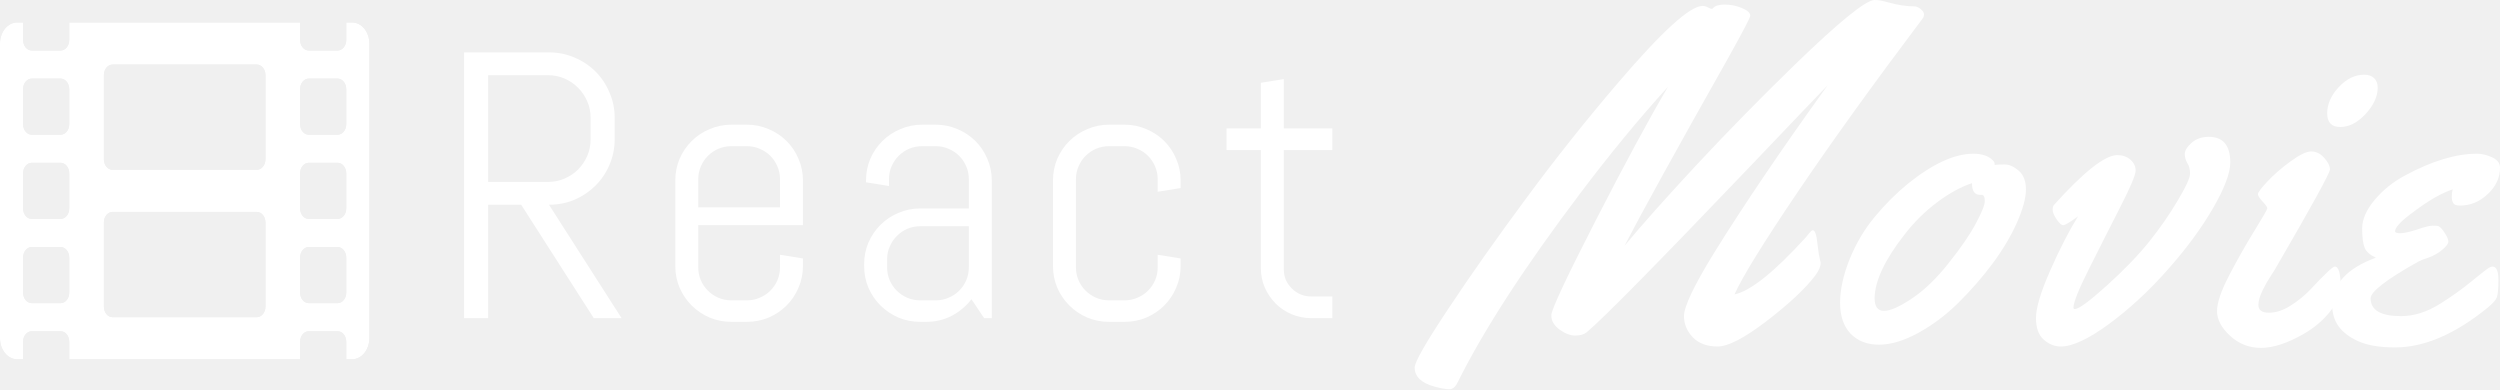
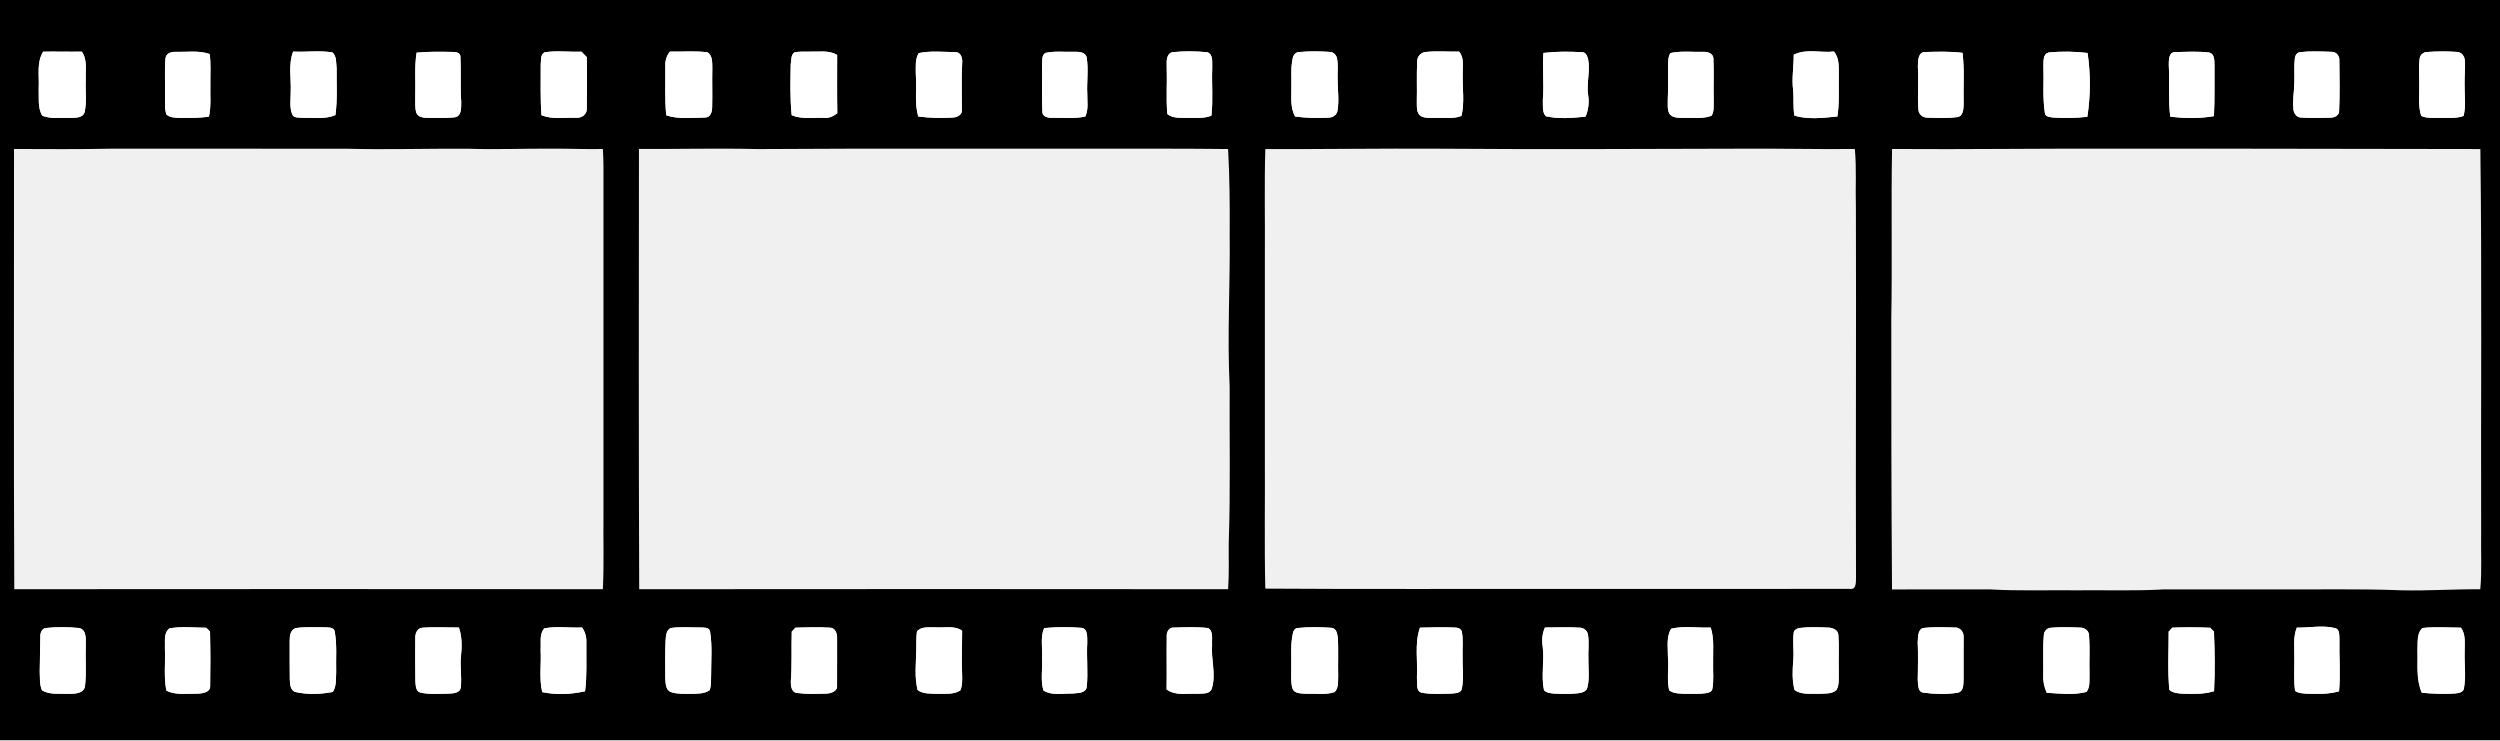
- <svg xmlns="http://www.w3.org/2000/svg" width="334" height="52" viewBox="0 0 334 52" fill="none">
-   <mask id="mask0" mask-type="alpha" maskUnits="userSpaceOnUse" x="0" y="3" width="50" height="45">
-     <path d="M47.031 3H46.26V5.344C46.26 6.117 45.739 6.75 45.103 6.75H41.248C40.612 6.75 40.092 6.117 40.092 5.344V3H9.252V5.344C9.252 6.117 8.731 6.75 8.095 6.75H4.24C3.604 6.75 3.084 6.117 3.084 5.344V3H2.313C1.031 3 0 4.254 0 5.812V45.188C0 46.746 1.031 48 2.313 48H3.084V45.656C3.084 44.883 3.604 44.25 4.24 44.25H8.095C8.731 44.25 9.252 44.883 9.252 45.656V48H40.092V45.656C40.092 44.883 40.612 44.25 41.248 44.25H45.103C45.739 44.25 46.26 44.883 46.26 45.656V48H47.031C48.312 48 49.343 46.746 49.343 45.188V5.812C49.343 4.254 48.312 3 47.031 3ZM9.252 39.094C9.252 39.867 8.731 40.5 8.095 40.5H4.24C3.604 40.5 3.084 39.867 3.084 39.094V34.406C3.084 33.633 3.604 33 4.24 33H8.095C8.731 33 9.252 33.633 9.252 34.406V39.094ZM9.252 27.844C9.252 28.617 8.731 29.25 8.095 29.25H4.24C3.604 29.25 3.084 28.617 3.084 27.844V23.156C3.084 22.383 3.604 21.75 4.24 21.75H8.095C8.731 21.75 9.252 22.383 9.252 23.156V27.844ZM9.252 16.594C9.252 17.367 8.731 18 8.095 18H4.24C3.604 18 3.084 17.367 3.084 16.594V11.906C3.084 11.133 3.604 10.5 4.24 10.5H8.095C8.731 10.5 9.252 11.133 9.252 11.906V16.594ZM35.466 40.969C35.466 41.742 34.945 42.375 34.309 42.375H15.034C14.398 42.375 13.878 41.742 13.878 40.969V29.719C13.878 28.945 14.398 28.312 15.034 28.312H34.309C34.945 28.312 35.466 28.945 35.466 29.719V40.969ZM35.466 21.281C35.466 22.055 34.945 22.688 34.309 22.688H15.034C14.398 22.688 13.878 22.055 13.878 21.281V10.031C13.878 9.258 14.398 8.625 15.034 8.625H34.309C34.945 8.625 35.466 9.258 35.466 10.031V21.281ZM46.26 39.094C46.26 39.867 45.739 40.5 45.103 40.5H41.248C40.612 40.5 40.092 39.867 40.092 39.094V34.406C40.092 33.633 40.612 33 41.248 33H45.103C45.739 33 46.26 33.633 46.26 34.406V39.094ZM46.26 27.844C46.26 28.617 45.739 29.25 45.103 29.25H41.248C40.612 29.25 40.092 28.617 40.092 27.844V23.156C40.092 22.383 40.612 21.75 41.248 21.75H45.103C45.739 21.75 46.26 22.383 46.26 23.156V27.844ZM46.26 16.594C46.26 17.367 45.739 18 45.103 18H41.248C40.612 18 40.092 17.367 40.092 16.594V11.906C40.092 11.133 40.612 10.5 41.248 10.5H45.103C45.739 10.5 46.26 11.133 46.26 11.906V16.594Z" fill="white" />
-   </mask>
-   <g mask="url(#mask0)">
-     <path d="M47.031 3H46.26V5.344C46.26 6.117 45.739 6.75 45.103 6.75H41.248C40.612 6.75 40.092 6.117 40.092 5.344V3H9.252V5.344C9.252 6.117 8.731 6.75 8.095 6.75H4.24C3.604 6.75 3.084 6.117 3.084 5.344V3H2.313C1.031 3 0 4.254 0 5.812V45.188C0 46.746 1.031 48 2.313 48H3.084V45.656C3.084 44.883 3.604 44.25 4.24 44.25H8.095C8.731 44.25 9.252 44.883 9.252 45.656V48H40.092V45.656C40.092 44.883 40.612 44.25 41.248 44.25H45.103C45.739 44.25 46.26 44.883 46.26 45.656V48H47.031C48.312 48 49.343 46.746 49.343 45.188V5.812C49.343 4.254 48.312 3 47.031 3ZM9.252 39.094C9.252 39.867 8.731 40.5 8.095 40.5H4.24C3.604 40.5 3.084 39.867 3.084 39.094V34.406C3.084 33.633 3.604 33 4.24 33H8.095C8.731 33 9.252 33.633 9.252 34.406V39.094ZM9.252 27.844C9.252 28.617 8.731 29.25 8.095 29.25H4.24C3.604 29.25 3.084 28.617 3.084 27.844V23.156C3.084 22.383 3.604 21.75 4.24 21.75H8.095C8.731 21.75 9.252 22.383 9.252 23.156V27.844ZM9.252 16.594C9.252 17.367 8.731 18 8.095 18H4.24C3.604 18 3.084 17.367 3.084 16.594V11.906C3.084 11.133 3.604 10.5 4.24 10.5H8.095C8.731 10.5 9.252 11.133 9.252 11.906V16.594ZM35.466 40.969C35.466 41.742 34.945 42.375 34.309 42.375H15.034C14.398 42.375 13.878 41.742 13.878 40.969V29.719C13.878 28.945 14.398 28.312 15.034 28.312H34.309C34.945 28.312 35.466 28.945 35.466 29.719V40.969ZM35.466 21.281C35.466 22.055 34.945 22.688 34.309 22.688H15.034C14.398 22.688 13.878 22.055 13.878 21.281V10.031C13.878 9.258 14.398 8.625 15.034 8.625H34.309C34.945 8.625 35.466 9.258 35.466 10.031V21.281ZM46.26 39.094C46.26 39.867 45.739 40.5 45.103 40.5H41.248C40.612 40.5 40.092 39.867 40.092 39.094V34.406C40.092 33.633 40.612 33 41.248 33H45.103C45.739 33 46.26 33.633 46.26 34.406V39.094ZM46.26 27.844C46.26 28.617 45.739 29.25 45.103 29.25H41.248C40.612 29.25 40.092 28.617 40.092 27.844V23.156C40.092 22.383 40.612 21.75 41.248 21.75H45.103C45.739 21.75 46.26 22.383 46.26 23.156V27.844ZM46.26 16.594C46.26 17.367 45.739 18 45.103 18H41.248C40.612 18 40.092 17.367 40.092 16.594V11.906C40.092 11.133 40.612 10.5 41.248 10.5H45.103C45.739 10.5 46.26 11.133 46.26 11.906V16.594Z" fill="white" />
+ <svg xmlns="http://www.w3.org/2000/svg" id="Layer_1" version="1.1" xml:space="preserve" viewBox="0 0 360 106.594" enable-background="new 0 0 360 106.594" y="0px" x="0px">
+   <g id="_x23_000000ff">
+     <path d="m0 0h360v106.59h-360v-106.59m6.218 7.442c-0.973 1.561-0.548 3.476-0.646 5.214 0.064 1.33-0.194 2.813 0.517 4.008 1.283 0.503 2.7 0.25 4.044 0.307 0.729-0.02 1.794 0.042 2.05-0.833 0.343-1.507 0.084-3.074 0.161-4.607-0.059-1.37 0.281-2.891-0.56-4.095-1.856 0.034-3.709-0.025-5.566 0.006m35.992-0.011c-0.711 1.856-0.264 3.861-0.346 5.791 0.014 1.066-0.2 2.188 0.202 3.206 0.214 0.622 0.996 0.47 1.51 0.537 1.575-0.053 3.232 0.25 4.725-0.396 0.301-2.228 0.146-4.483 0.172-6.722-0.093-0.762 0.036-1.744-0.599-2.298-1.873-0.307-3.777-0.026-5.664-0.118m36.188 0.107c-0.602 0.337-0.458 1.152-0.534 1.732 0.017 2.441-0.07 4.885 0.106 7.321 1.595 0.636 3.347 0.318 5.015 0.36 0.742 0.073 1.538-0.458 1.504-1.257 0.04-2.483 0.062-4.967 0.025-7.45-0.259-0.268-0.521-0.535-0.782-0.802-1.773 0.07-3.567-0.186-5.334 0.096m18.071-0.104c-0.489 0.602-0.709 1.353-0.661 2.126 0.034 2.349-0.101 4.706 0.132 7.048 1.797 0.599 3.732 0.334 5.588 0.312 0.785 0.014 1.018-0.833 1.021-1.465 0.048-1.873-0.017-3.749 0.022-5.625-0.022-0.785 0.073-1.8-0.683-2.292-1.8-0.248-3.619-0.059-5.421-0.104m17.931 0.104c-0.537 0.382-0.422 1.153-0.535 1.729-0.037 2.438-0.112 4.891 0.138 7.324 1.49 0.625 3.136 0.313 4.702 0.377 0.706 0.084 1.328-0.25 1.865-0.672-0.048-2.795-0.015-5.588-0.02-8.384-1.164-0.698-2.545-0.441-3.831-0.476-0.77 0.014-1.55-0.045-2.31 0.102m54.48-0.029c-0.937 0.169-0.891 1.308-0.877 2.039 0.082 2.29-0.109 4.593 0.09 6.874 0.815 0.667 1.932 0.523 2.914 0.554 1.142-0.037 2.345 0.132 3.431-0.323 0.261-2.261 0.031-4.548 0.118-6.817-0.059-0.779 0.23-1.893-0.655-2.304-1.67-0.172-3.36-0.183-5.02-0.023m17.27 0.881c-0.304 1.305-0.16 2.658-0.188 3.985 0.028 1.479-0.225 3.054 0.535 4.407 1.577 0.211 3.178 0.236 4.767 0.16 0.582 0.011 1.218-0.352 1.319-0.964 0.295-1.561 0.012-3.153 0.022-4.728-0.017-0.92 0.096-1.848-0.064-2.759-0.067-0.531-0.515-1.026-1.071-1.015-1.454-0.096-2.92-0.115-4.371 0.017-0.51-0.02-0.87 0.441-0.96 0.897m17.93 0.388c-0.104 1.952-0.009 3.909-0.057 5.861 0.022 0.717-0.096 1.631 0.6 2.089 0.729 0.377 1.595 0.194 2.385 0.245 1.145-0.062 2.362 0.177 3.448-0.287 0.475-1.966 0.109-4.002 0.177-5.999-0.048-1.097 0.273-2.354-0.528-3.254-1.578 0.028-3.156-0.107-4.729 0.045-0.68 0.006-1.3 0.622-1.29 1.3m54.22-0.895c0.012 1.688-0.298 3.37-0.096 5.054 0.138 1.237-0.033 2.495 0.194 3.721 1.991 0.583 4.148 0.321 6.185 0.11 0.301-1.921 0.16-3.864 0.197-5.799-0.025-1.204 0.146-2.56-0.698-3.546-1.92 0.222-4-0.459-5.78 0.46m72.87-0.371c-0.441 0.053-0.694 0.526-0.72 0.931-0.13 1.122-0.022 2.255-0.063 3.383-0.022 1.299-0.27 2.593-0.138 3.893 0.042 0.568 0.434 1.184 1.063 1.201 1.406 0.093 2.821 0.059 4.232 0.025 0.565 0.014 1.306-0.301 1.288-0.965 0.096-2.416 0.063-4.837 0.028-7.253 0.064-0.647-0.436-1.291-1.108-1.26-1.52-0.05-3.06-0.124-4.58 0.045m18.25-0.017c-0.498 0.04-0.947 0.442-0.992 0.945-0.169 1.4-0.018 2.813-0.057 4.219 0.011 1.344-0.154 2.736 0.287 4.036 0.815 0.383 1.743 0.245 2.621 0.279 1.153-0.04 2.356 0.129 3.471-0.273 0.382-1.507 0.118-3.074 0.141-4.607-0.028-1.125 0.135-2.25 0.042-3.372-0.022-0.63-0.515-1.263-1.182-1.246-1.43-0.101-2.89-0.085-4.33 0.019m-325.6 0.96c-0.155 1.769-0.008 3.552-0.064 5.327 0.039 0.9-0.093 1.851 0.211 2.717 0.52 0.45 1.243 0.456 1.893 0.473 1.412 0.014 2.83 0.031 4.227-0.172 0.338-1.547 0.152-3.139 0.2-4.705-0.02-1.437 0.096-2.886-0.098-4.314-1.569-0.545-3.266-0.27-4.891-0.307-0.649-0.055-1.439 0.227-1.478 0.981m36.166-0.872c-0.326 2.05-0.121 4.131-0.191 6.196 0.022 0.816-0.087 1.662 0.149 2.453 0.239 0.655 1.032 0.731 1.631 0.734 1.308-0.011 2.625 0.082 3.926-0.076 1.021-0.194 0.892-1.471 0.909-2.253-0.16-2.143-0.006-4.292-0.115-6.432 0.031-0.568-0.585-0.734-1.038-0.72-1.756-0.043-3.519-0.068-5.271 0.098m72.302 0.07c-0.551 0.9-0.405 2.022-0.417 3.032 0.163 2.031-0.22 4.101 0.349 6.092 1.663 0.208 3.35 0.265 5.023 0.146 0.622-0.037 1.373-0.425 1.257-1.162 0.014-2.199-0.084-4.404 0.045-6.604 0.078-0.698-0.127-1.665-1.013-1.654-1.74-0.008-3.53-0.221-5.24 0.15m18.26-0.034c-0.59 0.323-0.438 1.097-0.498 1.654 0.045 2.25-0.059 4.502 0.048 6.75-0.057 0.815 0.855 0.979 1.477 0.942 1.563-0.042 3.158 0.155 4.696-0.183 0.496-1.021 0.268-2.197 0.287-3.288-0.082-1.735 0.194-3.484-0.084-5.206-0.175-0.799-1.12-0.853-1.778-0.827-1.39 0.051-2.81-0.148-4.16 0.158m71.7 0.006c-0.154 2.239 0.11 4.483-0.076 6.722 0.043 0.788-0.154 1.766 0.434 2.391 1.862 0.43 3.828 0.248 5.718 0.056 0.388-0.954 0.534-1.988 0.377-3.012-0.293-1.764 0.335-3.544-0.022-5.302-0.13-0.424-0.335-0.984-0.872-0.962-1.85-0.104-3.71-0.116-5.56 0.107m18.3 0.014c-0.363 0.565-0.321 1.266-0.347 1.91 0.003 1.598 0.034 3.198-0.042 4.795 0.02 0.669-0.101 1.403 0.233 2.017 0.507 0.754 1.544 0.563 2.326 0.616 1.243-0.05 2.548 0.155 3.738-0.309 0.407-0.596 0.272-1.361 0.312-2.042-0.054-2.062 0.048-4.123-0.039-6.182-0.009-0.749-0.847-1.024-1.466-0.973-1.57 0.038-3.17-0.167-4.71 0.168m35.62 1.909c0.163 2.064-0.096 4.137 0.084 6.196-0.006 0.701 0.642 1.229 1.322 1.195 1.403 0.037 2.826 0.113 4.224-0.076 0.945-0.084 0.942-1.229 0.96-1.943-0.065-2.436 0.143-4.885-0.158-7.31-1.758-0.22-3.538-0.166-5.302-0.121-1.1-0.087-1.11 1.281-1.12 2.059m18.08-0.003c0.07 2.236-0.141 4.495 0.205 6.714 0.034 0.574 0.701 0.574 1.128 0.661 1.66 0.099 3.333 0.093 4.987-0.101 0.467-3.032 0.48-6.154 0.033-9.188-1.839-0.225-3.712-0.248-5.552-0.079-0.92 0.174-0.77 1.302-0.81 1.993m18.06 0.015c0.112 2.416-0.096 4.849 0.208 7.251 2.084 0.225 4.213 0.281 6.286-0.09 0.132-2.483 0.048-4.97 0.076-7.456-0.009-0.633-0.009-1.569-0.811-1.707-1.575-0.177-3.173-0.098-4.753-0.062-1.11-0.077-1.01 1.316-1.02 2.064m-310.28 11.894c0.008 21.13-0.062 42.263 0.037 63.391 28.251-0.025 56.503-0.022 84.754 0 0.186-3.529 0.048-7.065 0.09-10.595v-50.341c-0.003-0.818-0.045-1.637-0.087-2.453-2.41 0.059-4.818-0.07-7.225-0.048-4.033-0.034-8.063 0.152-12.094 0.011-5.909-0.042-11.815 0.152-17.722-0.005-11.25-0.009-22.5 0-33.75-0.003-4.666 0.093-9.337 0.06-14.003 0.043m89.989-0.003c-0.022 21.13-0.045 42.266 0.037 63.396 28.266-0.028 56.534-0.028 84.802 0 0.164-2.217 0.065-4.438 0.09-6.66 0.265-7.498 0.09-15.008 0.135-22.512-0.369-7.307 0.084-14.616 0.003-21.926 0.025-4.098 0.002-8.196-0.231-12.288-5.793-0.068-11.59-0.048-17.384-0.051-16.782 0.022-33.564-0.056-50.344 0.056-5.71-0.144-11.413 0.013-17.113-0.015m90.203 0.011c-0.154 5.124-0.025 10.254-0.067 15.381v28.688c0.039 6.41-0.081 12.822 0.064 19.231 15.104 0.104 30.209 0.015 45.313 0.046 12.938-0.009 25.878 0.017 38.815-0.012 0.97 0.169 0.92-0.869 0.934-1.539-0.059-17.813 0.042-35.631-0.017-53.448-0.085-2.784 0.115-5.574-0.152-8.353-5.6 0.056-11.199-0.096-16.799-0.045-14.437 0.048-28.876 0.104-43.313 0-8.25-0.05-16.51 0.09-24.77 0.051m90.24-0.008c-0.146 8.128 0.039 16.262-0.109 24.39-0.006 13.014 0.008 26.023 0.104 39.035 4.711-0.012 9.425-0.006 14.136-0.004 4.12 0.239 8.249 0.085 12.375 0.13 4.219-0.045 8.443 0.112 12.656-0.132 5.063-0.006 10.125 0.002 15.188 0 6.376 0.048 12.755-0.121 19.125 0.135 3.746 0.082 7.484-0.183 11.23-0.152 0.259-2.683 0.07-5.383 0.126-8.074-0.053-18.438 0.121-36.883-0.112-55.319-17.623 0-35.246-0.09-52.869-0.051-10.62-0.043-21.24 0.121-31.86 0.042m-265.87 68.982c-0.565 0.093-0.799 0.724-0.771 1.235-0.028 1.653-0.064 3.31-0.09 4.964 0.045 0.928-0.048 1.909 0.329 2.781 1.131 0.664 2.537 0.431 3.794 0.492 0.853-0.014 2.121 0.022 2.385-1.015 0.242-2.017 0.042-4.062 0.118-6.09 0-0.847 0.118-2.104-0.939-2.368-1.598-0.151-3.229-0.17-4.826 0.001m17.808 0.059c-0.877 0.678-0.582 1.918-0.644 2.88 0.099 2.025-0.191 4.09 0.219 6.086 1.373 0.67 2.97 0.399 4.444 0.425 0.743-0.017 1.952-0.18 1.854-1.179 0.045-2.584 0.042-5.175-0.02-7.757-0.18-0.186-0.36-0.368-0.538-0.551-1.765-0.011-3.571-0.23-5.315 0.096m18.192-0.048c-0.748 0.23-0.877 1.125-0.866 1.797 0.008 1.87-0.02 3.744 0.017 5.614 0.034 0.678 0.067 1.625 0.895 1.809 1.732 0.376 3.569 0.309 5.304-0.031 0.543-0.844 0.422-1.921 0.478-2.883-0.056-1.93 0.141-3.882-0.211-5.791-0.112-0.712-0.979-0.585-1.504-0.63-1.371 0.022-2.755-0.09-4.113 0.115m17.221 1.505c-0.005 2.072-0.031 4.148 0.014 6.221 0.053 0.568 0.051 1.401 0.748 1.566 1.353 0.284 2.753 0.149 4.129 0.141 0.63-0.027 1.589-0.112 1.656-0.919 0.177-1.485-0.138-2.979 0.031-4.467 0.141-1.384 0.163-2.798-0.298-4.129-1.763 0.012-3.53-0.104-5.29 0.028-0.74 0.06-1.041 0.915-0.99 1.559m18.579-1.466c-0.765 0.847-0.447 2.127-0.532 3.173 0.112 1.997-0.233 4.041 0.228 6.005 2.017 0.427 4.162 0.326 6.17-0.121 0.292-2.332 0.155-4.683 0.186-7.023 0.037-0.773-0.171-1.526-0.616-2.159-1.808 0.083-3.656-0.223-5.436 0.125m18.2-0.05c-0.664 0.321-0.692 1.165-0.737 1.803-0.076 1.786-0.045 3.575-0.042 5.364 0.048 0.723 0 1.749 0.824 2.059 0.942 0.312 1.955 0.233 2.931 0.25 0.886-0.031 1.865 0.015 2.627-0.521 0.242-0.663 0.186-1.384 0.213-2.075-0.008-2.126 0.194-4.27-0.152-6.379-0.087-0.602-0.821-0.549-1.274-0.576-1.462 0.013-2.939-0.131-4.39 0.075m17.97-0.053c-0.18 0.188-0.36 0.377-0.54 0.563-0.073 2.41 0.059 4.823-0.138 7.23 0.003 0.616 0.112 1.559 0.905 1.609 1.384 0.186 2.796 0.132 4.191 0.09 0.669-0.012 1.66-0.321 1.563-1.165 0.017-2.25 0-4.503 0.006-6.753 0.053-0.672-0.256-1.589-1.063-1.571-1.63-0.111-3.28-0.029-4.92-0.003m17.48 0.57c-0.126 0.895-0.056 1.801-0.09 2.7-0.04 1.896-0.272 3.839 0.186 5.701 0.808 0.624 1.901 0.501 2.863 0.557 1.094-0.048 2.32 0.146 3.288-0.489 0.329-0.748 0.278-1.589 0.261-2.385-0.107-2.07 0.009-4.143 0.005-6.213-1.127-0.788-2.562-0.386-3.841-0.486-0.9 0.053-2.05-0.2-2.68 0.615m18.54-0.525l-0.225 0.042c-0.565 1.345-0.188 2.886-0.29 4.312 0.104 1.541-0.255 3.173 0.208 4.654 1.218 0.769 2.779 0.395 4.146 0.437 0.729-0.104 1.958 0.006 2.084-0.977 0.206-2.114-0.051-4.252 0.073-6.376-0.042-0.714 0.141-1.954-0.818-2.109-1.72-0.127-3.47-0.139-5.18 0.017m17.44 1.271c-0.04 2.525 0.025 5.051-0.02 7.573 1.271 0.957 2.939 0.552 4.416 0.63 0.708-0.067 1.808 0.116 2.092-0.75 0.65-2.076-0.143-4.23 0.04-6.349-0.065-0.784 0.236-1.873-0.574-2.362-1.631-0.188-3.291-0.112-4.933-0.064-0.74-0.082-1.08 0.714-1.03 1.322m18.85-1.263c-0.368 0.04-0.613 0.383-0.667 0.726-0.385 1.646-0.193 3.351-0.241 5.023 0.022 0.968-0.107 1.966 0.163 2.911 0.27 0.847 1.313 0.748 2.021 0.802 1.345-0.048 2.754 0.191 4.056-0.239 0.6-0.616 0.47-1.556 0.51-2.34-0.048-1.789 0.05-3.578-0.045-5.363-0.06-0.585-0.172-1.475-0.906-1.547-1.61-0.111-3.26-0.141-4.88 0.027m17.62-0.053c-0.811 2.312-0.295 4.812-0.444 7.211 0.096 0.709-0.22 2.017 0.762 2.168 1.373 0.236 2.782 0.139 4.171 0.116 0.537-0.07 1.393-0.021 1.539-0.703 0.301-1.542 0.059-3.119 0.099-4.675-0.037-1.179 0.123-2.379-0.107-3.541-0.118-0.441-0.588-0.594-0.993-0.588-1.67-0.087-3.35-0.014-5.03 0.012m17.99-0.018c-0.388 0.855-0.464 1.798-0.32 2.72 0.281 2.096-0.268 4.228 0.197 6.303 0.374 0.417 0.976 0.439 1.499 0.49 1.125 0.045 2.258 0.07 3.383-0.046 0.537-0.075 1.271-0.247 1.364-0.891 0.31-1.269 0.121-2.591 0.135-3.882-0.056-1.212 0.124-2.438-0.056-3.645-0.079-0.594-0.613-1.027-1.201-1.029-1.66-0.107-3.33-0.025-5-0.02m18.19 0.163c-0.742 1.165-0.461 2.661-0.48 3.975 0.163 1.626-0.175 3.288 0.174 4.894 0.661 0.518 1.55 0.47 2.346 0.509 1.019-0.005 2.048 0.057 3.058-0.101 0.323-0.067 0.771-0.217 0.818-0.603 0.222-1.178 0.087-2.388 0.112-3.577-0.045-1.752 0.2-3.552-0.34-5.254-1.89 0.07-3.85-0.267-5.69 0.157m18.47-0.097c-0.389 0.064-0.833 0.312-0.839 0.756-0.154 1.286 0.057 2.585-0.051 3.876-0.126 1.426-0.183 2.886 0.172 4.289 0.974 0.726 2.284 0.501 3.426 0.557 0.869-0.067 1.91 0.085 2.61-0.545 0.455-0.788 0.292-1.744 0.329-2.613-0.06-1.777 0.075-3.558-0.054-5.33-0.051-0.736-0.858-1.043-1.493-1.046-1.38-0.055-2.76-0.11-4.11 0.056m17.73 0.016c-0.734 0.32-0.636 1.39-0.703 2.072 0.099 1.789 0.039 3.578 0.006 5.369 0.078 0.667-0.04 1.82 0.911 1.865 1.617 0.202 3.293 0.265 4.907-0.022 0.799-0.2 0.737-1.198 0.773-1.843-0.022-2.072 0.018-4.146 0.006-6.215 0.028-0.681-0.537-1.364-1.249-1.309-1.56-0.032-3.12-0.111-4.66 0.083m17.47 1.013c-0.164 1.951-0.04 3.912-0.088 5.866-0.042 0.842 0.166 1.665 0.501 2.434 1.893 0.104 3.855 0.362 5.715-0.124 0.574-0.734 0.394-1.735 0.436-2.602-0.062-1.859 0.088-3.727-0.078-5.58-0.009-0.672-0.684-1.108-1.306-1.08-1.383-0.057-2.775-0.093-4.156 0.022-0.55 0.012-1.02 0.509-1.01 1.064m18.5-1.08c-0.183 0.191-0.362 0.38-0.537 0.568 0.012 2.801-0.169 5.622 0.099 8.409 0.568 0.455 1.324 0.503 2.024 0.537 1.477 0.042 2.981 0.078 4.41-0.36 0.144-2.866 0.102-5.724-0.017-8.589-0.186-0.181-0.368-0.363-0.543-0.546-1.81-0.082-3.62-0.079-5.43-0.019m17.91 0c-0.568 1.4-0.304 2.934-0.349 4.401 0.036 1.566-0.115 3.147 0.106 4.708 0.468 0.346 1.075 0.357 1.638 0.396 1.563 0.042 3.164 0.11 4.688-0.343 0.222-2.528-0.003-5.06 0.053-7.591-0.042-0.495 0.048-1.137-0.438-1.44-1.86-0.556-3.81-0.095-5.7-0.131m18.11 0.054c-0.892 0.765-0.66 2.165-0.729 3.229 0.065 2.039-0.233 4.174 0.628 6.098 1.589 0.132 3.189 0.211 4.781 0.098 0.461-0.053 1.147-0.126 1.266-0.686 0.331-1.728 0.059-3.49 0.109-5.231-0.034-1.201 0.233-2.525-0.537-3.558-1.84-0.001-3.69-0.154-5.52 0.05z" />
  </g>
-   <path d="M242.997 33.965L243.241 35.124C243.241 35.613 242.987 36.193 242.478 36.864C241.134 38.614 238.976 40.627 236.003 42.906C233.051 45.164 230.872 46.293 229.467 46.293C228.062 46.293 226.963 45.886 226.169 45.073C225.375 44.239 224.978 43.293 224.978 42.235C224.978 40.973 226.301 38.186 228.948 33.873C232.918 27.465 237.988 19.978 244.157 11.413C242.854 12.756 239.393 16.377 233.773 22.277C221.333 35.297 214.064 42.672 211.967 44.401C211.621 44.686 211.112 44.829 210.44 44.829C209.788 44.829 209.096 44.564 208.363 44.035C207.63 43.486 207.264 42.876 207.264 42.204V42.052C207.345 41.197 209.31 37.016 213.158 29.509C217.006 22.002 220.233 16.031 222.84 11.596C218.991 15.828 215.103 20.548 211.173 25.756C203.701 35.643 198.234 44.066 194.772 51.023C194.467 51.675 194.09 52 193.642 52C193.194 52 192.543 51.888 191.688 51.664C189.896 51.176 189 50.322 189 49.101C189 48.368 190.497 45.754 193.49 41.258C196.483 36.742 199.954 31.819 203.904 26.488C207.854 21.138 211.947 15.991 216.182 11.047C222.025 4.211 225.782 0.793 227.451 0.793C227.716 0.793 227.971 0.865 228.215 1.007C228.459 1.129 228.612 1.19 228.673 1.19C228.734 1.19 228.795 1.16 228.856 1.099C229.121 0.773 229.64 0.61 230.414 0.61C231.208 0.61 231.972 0.763 232.705 1.068C233.458 1.373 233.835 1.719 233.835 2.106C233.835 2.35 232.816 4.293 230.78 7.934C223.96 20.019 219.378 28.319 217.037 32.836C219.277 30.13 222.473 26.539 226.627 22.063C230.801 17.588 235.178 13.122 239.76 8.667C245.725 2.889 249.288 0 250.449 0C250.917 0 251.508 0.102 252.22 0.305C253.483 0.671 254.694 0.854 255.855 0.854C256.181 0.915 256.455 1.058 256.679 1.282C256.924 1.485 257.046 1.699 257.046 1.923C257.046 2.146 256.985 2.329 256.863 2.472C250.245 11.261 244.666 19.012 240.126 25.725C235.586 32.439 232.786 36.976 231.727 39.336C233.865 38.888 237.052 36.335 241.287 31.676C241.47 31.432 241.602 31.269 241.684 31.188C241.765 31.106 241.836 31.025 241.897 30.944C242.244 30.537 242.508 30.791 242.691 31.707C242.773 32.236 242.824 32.612 242.844 32.836C242.885 33.039 242.915 33.263 242.936 33.507C242.977 33.731 242.997 33.883 242.997 33.965Z" fill="white" />
-   <path d="M267.824 21.972C268.435 21.972 269.056 22.247 269.687 22.796C270.339 23.345 270.665 24.189 270.665 25.329C270.665 26.448 270.268 27.912 269.474 29.723C268.68 31.513 267.59 33.344 266.206 35.216C264.821 37.067 263.294 38.817 261.625 40.465C259.975 42.092 258.184 43.435 256.249 44.493C254.335 45.531 252.595 46.049 251.027 46.049C249.459 46.049 248.197 45.561 247.24 44.584C246.303 43.588 245.835 42.214 245.835 40.465C245.835 38.695 246.262 36.742 247.118 34.606C247.993 32.469 249.113 30.588 250.477 28.96C251.841 27.312 253.317 25.837 254.906 24.535C258.224 21.87 261.136 20.538 263.64 20.538C264.76 20.538 265.605 20.812 266.175 21.361C266.379 21.545 266.481 21.707 266.481 21.85V22.033C266.766 21.992 267.214 21.972 267.824 21.972ZM264.74 26.03H264.526C263.813 26.03 263.457 25.512 263.457 24.474C261.971 24.962 260.413 25.817 258.784 27.038C257.155 28.258 255.7 29.703 254.417 31.371C251.811 34.707 250.487 37.525 250.447 39.824C250.447 40.963 250.864 41.533 251.699 41.533C252.533 41.533 253.776 40.984 255.425 39.885C257.074 38.786 258.703 37.22 260.311 35.185C261.94 33.151 263.152 31.391 263.946 29.906C264.76 28.401 265.167 27.383 265.167 26.855C265.167 26.305 265.025 26.03 264.74 26.03Z" fill="white" />
-   <path d="M297.966 21.728C297.966 23.131 297.182 25.186 295.615 27.892C294.047 30.578 292.031 33.304 289.567 36.07C287.124 38.837 284.528 41.238 281.779 43.272C279.031 45.286 276.883 46.293 275.335 46.293C274.5 46.293 273.737 45.988 273.045 45.378C272.352 44.768 272.006 43.801 272.006 42.479C272.006 41.136 272.637 39.031 273.9 36.162C275.162 33.293 276.404 30.872 277.626 28.899C276.547 29.692 275.885 30.089 275.641 30.089C275.417 30.089 275.121 29.825 274.755 29.296C274.409 28.767 274.236 28.36 274.236 28.075C274.236 27.77 274.287 27.546 274.388 27.404C278.399 22.948 281.23 20.721 282.879 20.721C283.571 20.721 284.151 20.924 284.62 21.331C285.088 21.738 285.322 22.226 285.322 22.796C285.322 23.365 284.63 25.003 283.245 27.709C281.861 30.415 280.476 33.151 279.092 35.918C277.707 38.664 277.015 40.394 277.015 41.106C277.015 41.228 277.076 41.289 277.198 41.289C277.728 41.289 279.153 40.241 281.474 38.145C283.815 36.03 285.709 34.066 287.155 32.256C288.6 30.445 289.863 28.624 290.942 26.793C292.041 24.962 292.591 23.762 292.591 23.192C292.591 22.623 292.469 22.155 292.224 21.789C292.001 21.402 291.889 20.995 291.889 20.568C291.889 20.12 292.184 19.632 292.774 19.103C293.385 18.554 294.159 18.279 295.095 18.279C297.009 18.279 297.966 19.429 297.966 21.728Z" fill="white" />
-   <path d="M317.663 11.718C317.663 12.878 317.123 14.048 316.044 15.228C314.965 16.387 313.835 16.967 312.654 16.967C311.494 16.967 310.913 16.357 310.913 15.136C310.913 13.915 311.422 12.756 312.44 11.657C313.479 10.538 314.619 9.979 315.861 9.979C316.411 9.979 316.848 10.132 317.174 10.437C317.5 10.742 317.663 11.169 317.663 11.718ZM312.715 38.359C312.715 38.969 312.654 39.407 312.532 39.671C311.534 41.706 309.946 43.354 307.768 44.615C305.589 45.856 303.695 46.477 302.087 46.477C300.478 46.477 299.094 45.937 297.933 44.859C296.773 43.781 296.192 42.682 296.192 41.563C296.192 40.444 296.752 38.817 297.872 36.681C298.992 34.545 300.112 32.571 301.232 30.761C302.352 28.95 302.911 27.973 302.911 27.831C302.911 27.668 302.698 27.363 302.27 26.916C301.863 26.468 301.659 26.142 301.659 25.939C301.659 25.715 302.077 25.156 302.911 24.261C303.767 23.345 304.795 22.45 305.996 21.575C307.218 20.68 308.144 20.232 308.775 20.232C309.427 20.232 310.007 20.517 310.516 21.087C311.025 21.657 311.28 22.175 311.28 22.643C311.28 23.111 308.857 27.516 304.011 35.857C303.95 35.979 303.777 36.254 303.492 36.681C303.227 37.088 303.013 37.434 302.85 37.718C302.708 37.983 302.535 38.308 302.331 38.695C301.924 39.509 301.72 40.19 301.72 40.739C301.72 41.431 302.189 41.777 303.125 41.777C304.062 41.777 305.029 41.462 306.027 40.831C307.045 40.18 307.92 39.468 308.653 38.695C310.567 36.64 311.656 35.613 311.921 35.613C312.451 35.613 312.715 36.528 312.715 38.359Z" fill="white" />
-   <path d="M334 22.399C334 23.742 333.45 24.922 332.351 25.939C331.272 26.956 330.04 27.465 328.655 27.465C328.207 27.465 327.912 27.363 327.77 27.16C327.627 26.936 327.556 26.651 327.556 26.305C327.556 25.959 327.597 25.624 327.678 25.298C326.945 25.542 326.131 25.919 325.235 26.427C324.339 26.936 323.239 27.689 321.936 28.685C320.633 29.682 319.982 30.425 319.982 30.913C319.982 31.076 320.216 31.157 320.684 31.157C321.173 31.157 321.916 30.994 322.914 30.669C323.911 30.323 324.603 30.15 324.99 30.15C325.398 30.15 325.662 30.171 325.784 30.211C326.049 30.354 326.334 30.669 326.64 31.157C326.945 31.625 327.098 32.002 327.098 32.286C327.098 32.551 326.833 32.907 326.304 33.355C325.774 33.802 325.174 34.148 324.502 34.392C323.83 34.616 323.382 34.789 323.158 34.911C318.862 37.311 316.714 38.959 316.714 39.855C316.714 41.441 318.068 42.235 320.776 42.235C322.506 42.235 324.247 41.685 325.998 40.587C327.485 39.651 328.818 38.705 329.999 37.749C331.2 36.772 331.954 36.172 332.259 35.948C332.585 35.725 332.829 35.613 332.992 35.613C333.522 35.613 333.786 36.203 333.786 37.383C333.786 38.563 333.715 39.346 333.572 39.732C333.43 40.099 333.023 40.556 332.351 41.106C327.994 44.645 323.87 46.416 319.982 46.416C317.905 46.416 316.245 46.131 315.003 45.561C312.723 44.523 311.583 42.937 311.583 40.8C311.583 37.993 313.527 35.867 317.416 34.422C316.642 34.077 316.144 33.639 315.92 33.11C315.696 32.561 315.584 31.696 315.584 30.516C315.584 29.316 316.133 28.055 317.233 26.732C318.353 25.39 319.717 24.291 321.325 23.437C324.909 21.504 328.106 20.538 330.915 20.538C331.587 20.538 332.269 20.7 332.962 21.026C333.654 21.351 334 21.809 334 22.399Z" fill="white" />
-   <path d="M79.328 42.505L69.629 27.352H65.216V42.505H62V7H73.344C74.557 7 75.696 7.231 76.76 7.693C77.823 8.139 78.754 8.758 79.552 9.55C80.35 10.342 80.973 11.275 81.422 12.348C81.887 13.404 82.12 14.535 82.12 15.74V18.612C82.12 19.817 81.887 20.956 81.422 22.029C80.973 23.085 80.35 24.01 79.552 24.802C78.754 25.594 77.823 26.221 76.76 26.684C75.696 27.129 74.557 27.352 73.344 27.352L83.043 42.505H79.328ZM78.904 15.74C78.904 14.948 78.754 14.213 78.455 13.537C78.156 12.843 77.749 12.241 77.233 11.729C76.718 11.201 76.111 10.788 75.413 10.491C74.732 10.194 73.992 10.045 73.194 10.045H65.216V24.307H73.194C73.992 24.307 74.732 24.158 75.413 23.861C76.111 23.564 76.718 23.16 77.233 22.648C77.749 22.12 78.156 21.517 78.455 20.84C78.754 20.147 78.904 19.404 78.904 18.612V15.74Z" fill="white" />
-   <path d="M107.274 35.547C107.274 36.571 107.075 37.536 106.676 38.444C106.294 39.352 105.762 40.144 105.08 40.821C104.399 41.498 103.601 42.034 102.687 42.431C101.773 42.81 100.8 43 99.77 43H97.725C96.695 43 95.722 42.81 94.808 42.431C93.894 42.034 93.096 41.498 92.415 40.821C91.733 40.144 91.193 39.352 90.794 38.444C90.412 37.536 90.221 36.571 90.221 35.547V24.109C90.221 23.085 90.412 22.12 90.794 21.212C91.193 20.304 91.733 19.512 92.415 18.835C93.096 18.158 93.894 17.63 94.808 17.25C95.722 16.854 96.695 16.656 97.725 16.656H99.77C100.8 16.656 101.773 16.854 102.687 17.25C103.601 17.63 104.399 18.158 105.08 18.835C105.762 19.512 106.294 20.304 106.676 21.212C107.075 22.12 107.274 23.085 107.274 24.109V30.076H93.287V35.721C93.287 36.331 93.404 36.909 93.636 37.454C93.869 37.982 94.185 38.444 94.584 38.84C94.983 39.237 95.448 39.55 95.98 39.781C96.529 40.012 97.11 40.128 97.725 40.128H99.77C100.385 40.128 100.958 40.012 101.49 39.781C102.039 39.55 102.512 39.237 102.911 38.84C103.31 38.444 103.626 37.982 103.859 37.454C104.091 36.909 104.208 36.331 104.208 35.721V34.037L107.274 34.532V35.547ZM104.208 23.935C104.208 23.325 104.091 22.755 103.859 22.227C103.626 21.682 103.31 21.212 102.911 20.816C102.512 20.419 102.039 20.106 101.49 19.875C100.958 19.644 100.385 19.528 99.77 19.528H97.725C97.11 19.528 96.529 19.644 95.98 19.875C95.448 20.106 94.983 20.419 94.584 20.816C94.185 21.212 93.869 21.682 93.636 22.227C93.404 22.755 93.287 23.325 93.287 23.935V27.699H104.208V23.935Z" fill="white" />
-   <path d="M131.481 42.505L129.786 39.979C129.088 40.887 128.215 41.622 127.168 42.183C126.121 42.728 124.974 43 123.727 43H122.954C121.924 43 120.952 42.81 120.037 42.431C119.123 42.034 118.325 41.498 117.644 40.821C116.962 40.144 116.422 39.352 116.023 38.444C115.641 37.536 115.45 36.571 115.45 35.547V35.3C115.45 34.276 115.641 33.311 116.023 32.403C116.422 31.495 116.962 30.703 117.644 30.026C118.325 29.349 119.123 28.821 120.037 28.442C120.952 28.045 121.924 27.847 122.954 27.847H129.437V23.935C129.437 23.325 129.32 22.755 129.088 22.227C128.855 21.682 128.539 21.212 128.14 20.816C127.741 20.419 127.268 20.106 126.719 19.875C126.187 19.644 125.614 19.528 124.999 19.528H123.204C122.589 19.528 122.007 19.644 121.459 19.875C120.927 20.106 120.461 20.419 120.062 20.816C119.663 21.212 119.348 21.682 119.115 22.227C118.882 22.755 118.766 23.325 118.766 23.935V24.851L115.699 24.356V24.109C115.699 23.085 115.89 22.12 116.273 21.212C116.672 20.304 117.212 19.512 117.893 18.835C118.575 18.158 119.373 17.63 120.287 17.25C121.201 16.854 122.173 16.656 123.204 16.656H124.999C126.029 16.656 127.002 16.854 127.916 17.25C128.83 17.63 129.628 18.158 130.309 18.835C130.991 19.512 131.523 20.304 131.905 21.212C132.304 22.12 132.503 23.085 132.503 24.109V42.505H131.481ZM129.437 30.224H122.954C122.339 30.224 121.758 30.34 121.209 30.571C120.677 30.802 120.212 31.124 119.813 31.537C119.414 31.933 119.098 32.403 118.866 32.948C118.633 33.476 118.517 34.045 118.517 34.656V35.721C118.517 36.331 118.633 36.909 118.866 37.454C119.098 37.982 119.414 38.444 119.813 38.84C120.212 39.237 120.677 39.55 121.209 39.781C121.758 40.012 122.339 40.128 122.954 40.128H124.999C125.614 40.128 126.187 40.012 126.719 39.781C127.268 39.55 127.741 39.237 128.14 38.84C128.539 38.444 128.855 37.982 129.088 37.454C129.32 36.909 129.437 36.331 129.437 35.721V30.224Z" fill="white" />
-   <path d="M157.732 35.547C157.732 36.571 157.533 37.536 157.134 38.444C156.752 39.352 156.22 40.144 155.538 40.821C154.857 41.498 154.059 42.034 153.145 42.431C152.231 42.81 151.258 43 150.228 43H148.183C147.153 43 146.181 42.81 145.266 42.431C144.352 42.034 143.554 41.498 142.873 40.821C142.192 40.144 141.651 39.352 141.252 38.444C140.87 37.536 140.679 36.571 140.679 35.547V24.109C140.679 23.085 140.87 22.12 141.252 21.212C141.651 20.304 142.192 19.512 142.873 18.835C143.554 18.158 144.352 17.63 145.266 17.25C146.181 16.854 147.153 16.656 148.183 16.656H150.228C151.258 16.656 152.231 16.854 153.145 17.25C154.059 17.63 154.857 18.158 155.538 18.835C156.22 19.512 156.752 20.304 157.134 21.212C157.533 22.12 157.732 23.085 157.732 24.109V25.124L154.666 25.619V23.935C154.666 23.325 154.549 22.755 154.317 22.227C154.084 21.682 153.768 21.212 153.369 20.816C152.97 20.419 152.497 20.106 151.948 19.875C151.416 19.644 150.843 19.528 150.228 19.528H148.183C147.568 19.528 146.987 19.644 146.438 19.875C145.906 20.106 145.441 20.419 145.042 20.816C144.643 21.212 144.327 21.682 144.095 22.227C143.862 22.755 143.746 23.325 143.746 23.935V35.721C143.746 36.331 143.862 36.909 144.095 37.454C144.327 37.982 144.643 38.444 145.042 38.84C145.441 39.237 145.906 39.55 146.438 39.781C146.987 40.012 147.568 40.128 148.183 40.128H150.228C150.843 40.128 151.416 40.012 151.948 39.781C152.497 39.55 152.97 39.237 153.369 38.84C153.768 38.444 154.084 37.982 154.317 37.454C154.549 36.909 154.666 36.331 154.666 35.721V34.037L157.732 34.532V35.547Z" fill="white" />
-   <path d="M175.208 42.505C174.277 42.505 173.396 42.331 172.565 41.985C171.75 41.638 171.036 41.16 170.421 40.549C169.822 39.938 169.34 39.228 168.975 38.419C168.626 37.611 168.451 36.744 168.451 35.82V20.048H163.864V17.151H168.451V11.06L171.518 10.565V17.151H178V20.048H171.518V35.968C171.518 36.48 171.609 36.959 171.792 37.404C171.991 37.834 172.257 38.213 172.59 38.543C172.922 38.873 173.313 39.138 173.762 39.336C174.21 39.517 174.692 39.608 175.208 39.608H178V42.505H175.208Z" fill="white" />
+   <path d="m6.218 7.442c1.856-0.031 3.71 0.028 5.566-0.006 0.841 1.204 0.501 2.726 0.56 4.095-0.076 1.533 0.183 3.1-0.161 4.607-0.256 0.875-1.322 0.813-2.05 0.833-1.344-0.056-2.762 0.197-4.044-0.307-0.711-1.195-0.453-2.678-0.517-4.008 0.098-1.738-0.327-3.653 0.646-5.214z" fill="#fff" />
+   <path d="m42.21 7.431c1.887 0.093 3.792-0.188 5.665 0.118 0.635 0.554 0.506 1.536 0.599 2.298-0.025 2.239 0.129 4.494-0.172 6.722-1.493 0.647-3.15 0.343-4.725 0.396-0.515-0.067-1.296 0.084-1.51-0.537-0.402-1.018-0.188-2.14-0.202-3.206 0.081-1.93-0.366-3.935 0.345-5.791z" fill="#fff" />
+   <path d="m78.398 7.538c1.766-0.281 3.561-0.025 5.335-0.096 0.261 0.267 0.523 0.534 0.782 0.802 0.037 2.483 0.014 4.967-0.025 7.45 0.034 0.799-0.762 1.33-1.504 1.257-1.668-0.042-3.42 0.275-5.015-0.36-0.177-2.436-0.09-4.879-0.106-7.321 0.075-0.58-0.069-1.395 0.533-1.732z" fill="#fff" />
+   <path d="m96.469 7.434c1.803 0.045 3.625-0.144 5.42 0.104 0.756 0.492 0.661 1.507 0.683 2.292-0.039 1.876 0.025 3.752-0.022 5.625-0.003 0.633-0.236 1.479-1.021 1.465-1.856 0.022-3.791 0.287-5.588-0.312-0.233-2.343-0.098-4.7-0.132-7.048-0.05-0.774 0.169-1.525 0.659-2.126z" fill="#fff" />
+   <path d="m114.4 7.538c0.762-0.146 1.547-0.087 2.32-0.102 1.285 0.034 2.667-0.222 3.831 0.476 0.005 2.795-0.028 5.588 0.02 8.384-0.537 0.422-1.159 0.757-1.865 0.672-1.566-0.064-3.212 0.248-4.702-0.377-0.25-2.433-0.175-4.885-0.138-7.324 0.12-0.577 0-1.347 0.54-1.729z" fill="#fff" />
+   <path d="m168.88 7.509c1.663-0.16 3.358-0.149 5.021 0.022 0.886 0.411 0.596 1.524 0.655 2.304-0.087 2.27 0.143 4.556-0.118 6.817-1.086 0.456-2.29 0.287-3.431 0.323-0.982-0.031-2.098 0.113-2.914-0.554-0.2-2.281-0.009-4.584-0.09-6.874-0.03-0.73-0.07-1.869 0.87-2.038z" fill="#fff" />
+   <path d="m186.15 8.39c0.088-0.456 0.442-0.917 0.948-0.897 1.451-0.132 2.917-0.113 4.371-0.017 0.557-0.011 1.004 0.484 1.071 1.015 0.16 0.912 0.048 1.839 0.064 2.759-0.011 1.575 0.272 3.167-0.022 4.728-0.102 0.613-0.737 0.976-1.319 0.964-1.589 0.076-3.189 0.051-4.767-0.16-0.76-1.353-0.507-2.928-0.535-4.407 0.03-1.328-0.11-2.68 0.19-3.985z" fill="#fff" />
+   <path d="m204.08 8.778c-0.003-0.678 0.616-1.294 1.296-1.299 1.572-0.152 3.15-0.017 4.729-0.045 0.802 0.9 0.48 2.157 0.528 3.254-0.067 1.997 0.298 4.033-0.177 5.999-1.086 0.464-2.304 0.225-3.448 0.287-0.79-0.051-1.656 0.132-2.385-0.245-0.695-0.458-0.577-1.372-0.6-2.089 0.05-1.953-0.05-3.911 0.06-5.862z" fill="#fff" />
+   <path d="m258.3 7.883c1.78-0.919 3.864-0.239 5.782-0.461 0.844 0.987 0.673 2.343 0.698 3.546-0.037 1.935 0.104 3.878-0.197 5.799-2.036 0.211-4.193 0.473-6.185-0.11-0.228-1.226-0.057-2.483-0.194-3.721-0.21-1.683 0.1-3.365 0.09-5.053z" fill="#fff" />
+   <path d="m331.17 7.512c1.519-0.169 3.058-0.096 4.584-0.045 0.673-0.031 1.173 0.613 1.108 1.26 0.034 2.416 0.067 4.837-0.028 7.253 0.018 0.664-0.723 0.979-1.288 0.965-1.411 0.034-2.826 0.067-4.232-0.025-0.63-0.017-1.021-0.633-1.063-1.201-0.132-1.299 0.115-2.593 0.138-3.893 0.04-1.128-0.067-2.261 0.063-3.383 0.03-0.405 0.28-0.878 0.72-0.931z" fill="#fff" />
+   <path d="m349.42 7.495c1.438-0.104 2.892-0.121 4.331-0.02 0.667-0.017 1.159 0.616 1.182 1.246 0.093 1.122-0.07 2.247-0.042 3.372-0.022 1.533 0.241 3.1-0.141 4.607-1.114 0.402-2.317 0.233-3.471 0.273-0.878-0.034-1.806 0.104-2.621-0.279-0.441-1.299-0.276-2.691-0.287-4.036 0.039-1.406-0.112-2.818 0.057-4.219 0.05-0.502 0.5-0.904 0.99-0.944z" fill="#fff" />
+   <path d="m23.822 8.455c0.04-0.754 0.83-1.035 1.477-0.982 1.625 0.037 3.322-0.239 4.891 0.307 0.194 1.429 0.079 2.877 0.098 4.314-0.047 1.566 0.138 3.158-0.2 4.705-1.397 0.203-2.815 0.186-4.227 0.172-0.649-0.017-1.373-0.022-1.893-0.473-0.304-0.866-0.172-1.817-0.211-2.717 0.056-1.775-0.09-3.557 0.065-5.326z" fill="#fff" />
+   <path d="m59.988 7.583c1.752-0.166 3.516-0.141 5.271-0.099 0.453-0.014 1.069 0.152 1.038 0.72 0.109 2.14-0.045 4.289 0.115 6.432-0.017 0.782 0.112 2.059-0.909 2.253-1.302 0.157-2.618 0.064-3.926 0.076-0.599-0.002-1.392-0.079-1.631-0.734-0.236-0.791-0.127-1.637-0.149-2.453 0.07-2.064-0.135-4.145 0.191-6.195z" fill="#fff" />
+   <path d="m132.29 7.653c1.707-0.371 3.504-0.158 5.245-0.149 0.886-0.011 1.091 0.956 1.013 1.654-0.129 2.199-0.031 4.404-0.045 6.604 0.116 0.737-0.635 1.125-1.257 1.162-1.673 0.118-3.361 0.062-5.023-0.146-0.568-1.991-0.186-4.061-0.349-6.092 0.01-1.011-0.13-2.133 0.42-3.033z" fill="#fff" />
+   <path d="m150.55 7.619c1.353-0.307 2.768-0.107 4.148-0.158 0.658-0.025 1.603 0.028 1.778 0.827 0.278 1.721 0.002 3.471 0.084 5.206-0.02 1.091 0.208 2.267-0.287 3.288-1.538 0.337-3.133 0.141-4.696 0.183-0.622 0.037-1.533-0.126-1.477-0.942-0.107-2.248-0.003-4.5-0.048-6.75 0.07-0.557-0.08-1.331 0.51-1.654z" fill="#fff" />
+   <path d="m222.25 7.625c1.843-0.222 3.707-0.211 5.558-0.107 0.537-0.022 0.742 0.538 0.872 0.962 0.357 1.758-0.271 3.538 0.022 5.302 0.157 1.024 0.011 2.059-0.377 3.012-1.89 0.191-3.855 0.374-5.718-0.056-0.588-0.625-0.391-1.603-0.434-2.391 0.19-2.239-0.07-4.484 0.08-6.722z" fill="#fff" />
+   <path d="m240.55 7.639c1.541-0.334 3.146-0.129 4.716-0.168 0.619-0.051 1.457 0.225 1.466 0.973 0.087 2.059-0.015 4.12 0.039 6.182-0.039 0.681 0.096 1.446-0.312 2.042-1.19 0.464-2.495 0.259-3.738 0.309-0.782-0.053-1.819 0.138-2.326-0.616-0.334-0.613-0.214-1.347-0.233-2.017 0.076-1.598 0.045-3.198 0.042-4.795 0.02-0.645-0.03-1.345 0.34-1.91z" fill="#fff" />
+   <path d="m276.17 9.548c0.005-0.779 0.022-2.146 1.13-2.059 1.764-0.045 3.544-0.099 5.302 0.121 0.301 2.424 0.093 4.874 0.158 7.31-0.018 0.714-0.015 1.859-0.96 1.943-1.397 0.188-2.82 0.112-4.224 0.076-0.681 0.034-1.328-0.495-1.322-1.195-0.18-2.058 0.07-4.131-0.09-6.196z" fill="#fff" />
+   <path d="m294.25 9.545c0.034-0.692-0.109-1.819 0.802-1.994 1.84-0.169 3.713-0.146 5.552 0.079 0.447 3.035 0.434 6.157-0.033 9.188-1.654 0.194-3.327 0.2-4.987 0.101-0.427-0.087-1.094-0.087-1.128-0.661-0.34-2.218-0.13-4.476-0.2-6.713z" fill="#fff" />
+   <path d="m312.31 9.56c0.008-0.748-0.09-2.14 1.007-2.064 1.58-0.036 3.178-0.115 4.753 0.062 0.802 0.138 0.802 1.074 0.811 1.707-0.028 2.486 0.056 4.973-0.076 7.456-2.073 0.372-4.202 0.315-6.286 0.09-0.3-2.403-0.09-4.835-0.2-7.251z" fill="#fff" />
+   <path d="m6.59 90.436c1.597-0.171 3.229-0.151 4.826 0 1.058 0.265 0.939 1.521 0.939 2.368-0.076 2.028 0.124 4.073-0.118 6.09-0.265 1.037-1.533 1.001-2.385 1.015-1.257-0.062-2.663 0.172-3.794-0.492-0.377-0.872-0.284-1.854-0.329-2.781 0.025-1.654 0.062-3.311 0.09-4.964-0.028-0.513 0.205-1.144 0.771-1.236z" fill="#fff" />
+   <path d="m24.398 90.495c1.744-0.326 3.549-0.107 5.315-0.096 0.177 0.183 0.357 0.365 0.538 0.551 0.062 2.582 0.064 5.173 0.02 7.757 0.098 0.999-1.111 1.162-1.854 1.179-1.474-0.025-3.071 0.245-4.444-0.425-0.411-1.996-0.121-4.061-0.219-6.086 0.062-0.962-0.233-2.202 0.644-2.88z" fill="#fff" />
+   <path d="m42.59 90.447c1.358-0.205 2.742-0.093 4.112-0.115 0.526 0.045 1.392-0.082 1.504 0.63 0.352 1.909 0.155 3.861 0.211 5.791-0.056 0.962 0.065 2.039-0.478 2.883-1.735 0.34-3.572 0.407-5.304 0.031-0.827-0.184-0.861-1.131-0.895-1.809-0.037-1.87-0.008-3.744-0.017-5.614-0.011-0.672 0.119-1.566 0.867-1.797z" fill="#fff" />
+   <path d="m59.811 91.952c-0.051-0.645 0.25-1.499 0.99-1.559 1.76-0.132 3.527-0.017 5.29-0.028 0.461 1.331 0.439 2.745 0.298 4.129-0.169 1.488 0.146 2.981-0.031 4.467-0.067 0.807-1.026 0.892-1.656 0.919-1.375 0.009-2.776 0.144-4.129-0.141-0.697-0.165-0.695-0.998-0.748-1.566-0.045-2.072-0.02-4.149-0.014-6.221z" fill="#fff" />
+   <path d="m78.39 90.486c1.78-0.349 3.628-0.042 5.437-0.126 0.444 0.633 0.652 1.386 0.616 2.159-0.031 2.341 0.107 4.691-0.186 7.023-2.008 0.447-4.154 0.548-6.17 0.121-0.461-1.964-0.116-4.008-0.228-6.005 0.084-1.045-0.234-2.325 0.531-3.172z" fill="#fff" />
+   <path d="m96.59 90.436c1.451-0.205 2.928-0.062 4.39-0.075 0.453 0.027 1.187-0.025 1.274 0.576 0.346 2.109 0.144 4.253 0.152 6.379-0.028 0.691 0.028 1.412-0.213 2.075-0.762 0.535-1.741 0.489-2.627 0.521-0.976-0.017-1.989 0.062-2.931-0.25-0.824-0.31-0.776-1.336-0.824-2.059-0.003-1.789-0.034-3.578 0.042-5.364 0.048-0.638 0.076-1.482 0.74-1.803z" fill="#fff" />
+   <path d="m114.56 90.383c1.64-0.025 3.285-0.107 4.925 0.003 0.807-0.018 1.116 0.899 1.063 1.571-0.006 2.25 0.011 4.503-0.006 6.753 0.096 0.844-0.894 1.153-1.563 1.165-1.395 0.042-2.807 0.096-4.191-0.09-0.793-0.051-0.902-0.993-0.905-1.609 0.197-2.407 0.065-4.82 0.138-7.23 0.18-0.186 0.36-0.375 0.54-0.563z" fill="#fff" />
+   <path d="m132.04 90.953c0.627-0.815 1.78-0.563 2.672-0.615 1.28 0.101 2.714-0.302 3.841 0.486 0.003 2.07-0.112 4.143-0.005 6.213 0.017 0.796 0.068 1.637-0.261 2.385-0.968 0.636-2.194 0.441-3.288 0.489-0.962-0.056-2.056 0.067-2.863-0.557-0.458-1.862-0.225-3.806-0.186-5.701 0.04-0.899-0.02-1.805 0.1-2.7z" fill="#fff" />
+   <path d="m150.58 90.428c1.716-0.155 3.46-0.144 5.178-0.018 0.959 0.155 0.776 1.396 0.818 2.109-0.124 2.124 0.132 4.262-0.073 6.376-0.126 0.982-1.355 0.872-2.084 0.977-1.367-0.042-2.928 0.332-4.146-0.437-0.464-1.481-0.104-3.113-0.208-4.654 0.102-1.426-0.275-2.967 0.29-4.312l0.22-0.041z" fill="#fff" />
+   <path d="m168.02 91.699c-0.045-0.608 0.295-1.404 1.021-1.322 1.642-0.048 3.301-0.124 4.933 0.064 0.81 0.489 0.509 1.578 0.574 2.362-0.183 2.118 0.61 4.272-0.04 6.349-0.284 0.866-1.383 0.683-2.092 0.75-1.477-0.078-3.145 0.327-4.416-0.63 0.05-2.522-0.01-5.047 0.03-7.573z" fill="#fff" />
+   <path d="m186.87 90.436c1.62-0.168 3.268-0.138 4.891-0.027 0.734 0.072 0.847 0.962 0.906 1.547 0.095 1.785-0.003 3.574 0.045 5.363-0.04 0.784 0.09 1.724-0.51 2.34-1.302 0.431-2.711 0.191-4.056 0.239-0.708-0.054-1.752 0.045-2.021-0.802-0.271-0.945-0.141-1.943-0.163-2.911 0.048-1.673-0.144-3.378 0.241-5.023 0.05-0.344 0.29-0.686 0.66-0.726z" fill="#fff" />
+   <path d="m204.49 90.383c1.674-0.025 3.353-0.099 5.025-0.012 0.405-0.006 0.875 0.146 0.993 0.588 0.23 1.162 0.07 2.362 0.107 3.541-0.04 1.556 0.202 3.133-0.099 4.675-0.146 0.683-1.002 0.633-1.539 0.703-1.389 0.022-2.798 0.12-4.171-0.116-0.981-0.151-0.666-1.459-0.762-2.168 0.15-2.4-0.37-4.9 0.44-7.211z" fill="#fff" />
+   <path d="m222.48 90.365c1.665-0.005 3.336-0.087 5.001 0.021 0.588 0.002 1.122 0.436 1.201 1.029 0.18 1.206 0 2.433 0.056 3.645-0.014 1.291 0.175 2.613-0.135 3.882-0.093 0.644-0.827 0.815-1.364 0.891-1.125 0.116-2.258 0.091-3.383 0.046-0.523-0.051-1.125-0.073-1.499-0.49-0.465-2.075 0.084-4.207-0.197-6.303-0.14-0.923-0.06-1.865 0.32-2.721z" fill="#fff" />
+   <path d="m240.67 90.528c1.84-0.424 3.8-0.087 5.688-0.157 0.54 1.702 0.295 3.502 0.34 5.254-0.025 1.189 0.109 2.399-0.112 3.577-0.048 0.386-0.495 0.535-0.818 0.603-1.01 0.157-2.039 0.096-3.058 0.101-0.796-0.039-1.685 0.009-2.346-0.509-0.349-1.605-0.011-3.268-0.174-4.894 0.02-1.314-0.26-2.81 0.48-3.975z" fill="#fff" />
+   <path d="m259.14 90.431c1.358-0.166 2.736-0.11 4.101-0.057 0.635 0.003 1.442 0.31 1.493 1.046 0.129 1.772-0.006 3.553 0.054 5.33-0.037 0.869 0.126 1.825-0.329 2.613-0.7 0.63-1.741 0.478-2.61 0.545-1.142-0.056-2.452 0.169-3.426-0.557-0.354-1.403-0.298-2.863-0.172-4.289 0.107-1.291-0.104-2.59 0.051-3.876 0.01-0.444 0.46-0.691 0.85-0.755z" fill="#fff" />
+   <path d="m276.87 90.447c1.538-0.194 3.104-0.115 4.651-0.082 0.712-0.056 1.277 0.628 1.249 1.309 0.012 2.069-0.028 4.143-0.006 6.215-0.036 0.645 0.025 1.643-0.773 1.843-1.614 0.287-3.29 0.225-4.907 0.022-0.951-0.045-0.833-1.198-0.911-1.865 0.033-1.791 0.093-3.58-0.006-5.369 0.07-0.683-0.03-1.752 0.71-2.073z" fill="#fff" />
+   <path d="m294.34 91.46c-0.009-0.555 0.464-1.052 1.023-1.063 1.381-0.115 2.773-0.079 4.156-0.022 0.622-0.028 1.297 0.408 1.306 1.08 0.166 1.854 0.017 3.721 0.078 5.58-0.042 0.866 0.139 1.867-0.436 2.602-1.859 0.486-3.822 0.228-5.715 0.124-0.335-0.769-0.543-1.592-0.501-2.434 0.04-1.955-0.08-3.916 0.08-5.867z" fill="#fff" />
+   <path d="m312.84 90.38c1.809-0.06 3.623-0.063 5.437 0.02 0.175 0.183 0.357 0.365 0.543 0.546 0.118 2.865 0.16 5.723 0.017 8.589-1.429 0.438-2.934 0.402-4.41 0.36-0.7-0.034-1.456-0.082-2.024-0.537-0.268-2.787-0.087-5.608-0.099-8.409 0.17-0.189 0.35-0.378 0.53-0.569z" fill="#fff" />
+   <path d="m330.75 90.38c1.896 0.036 3.842-0.425 5.698 0.132 0.486 0.304 0.396 0.945 0.438 1.44-0.056 2.531 0.169 5.063-0.053 7.591-1.524 0.453-3.125 0.385-4.688 0.343-0.563-0.039-1.17-0.051-1.638-0.396-0.222-1.561-0.07-3.142-0.106-4.708 0.04-1.469-0.22-3.002 0.35-4.402z" fill="#fff" />
+   <path d="m348.86 90.434c1.828-0.203 3.679-0.051 5.519-0.051 0.771 1.032 0.503 2.356 0.537 3.558-0.051 1.741 0.222 3.504-0.109 5.231-0.118 0.56-0.805 0.633-1.266 0.686-1.592 0.113-3.192 0.034-4.781-0.098-0.861-1.924-0.563-4.059-0.628-6.098 0.07-1.063-0.16-2.464 0.73-3.228z" fill="#fff" />
</svg>
